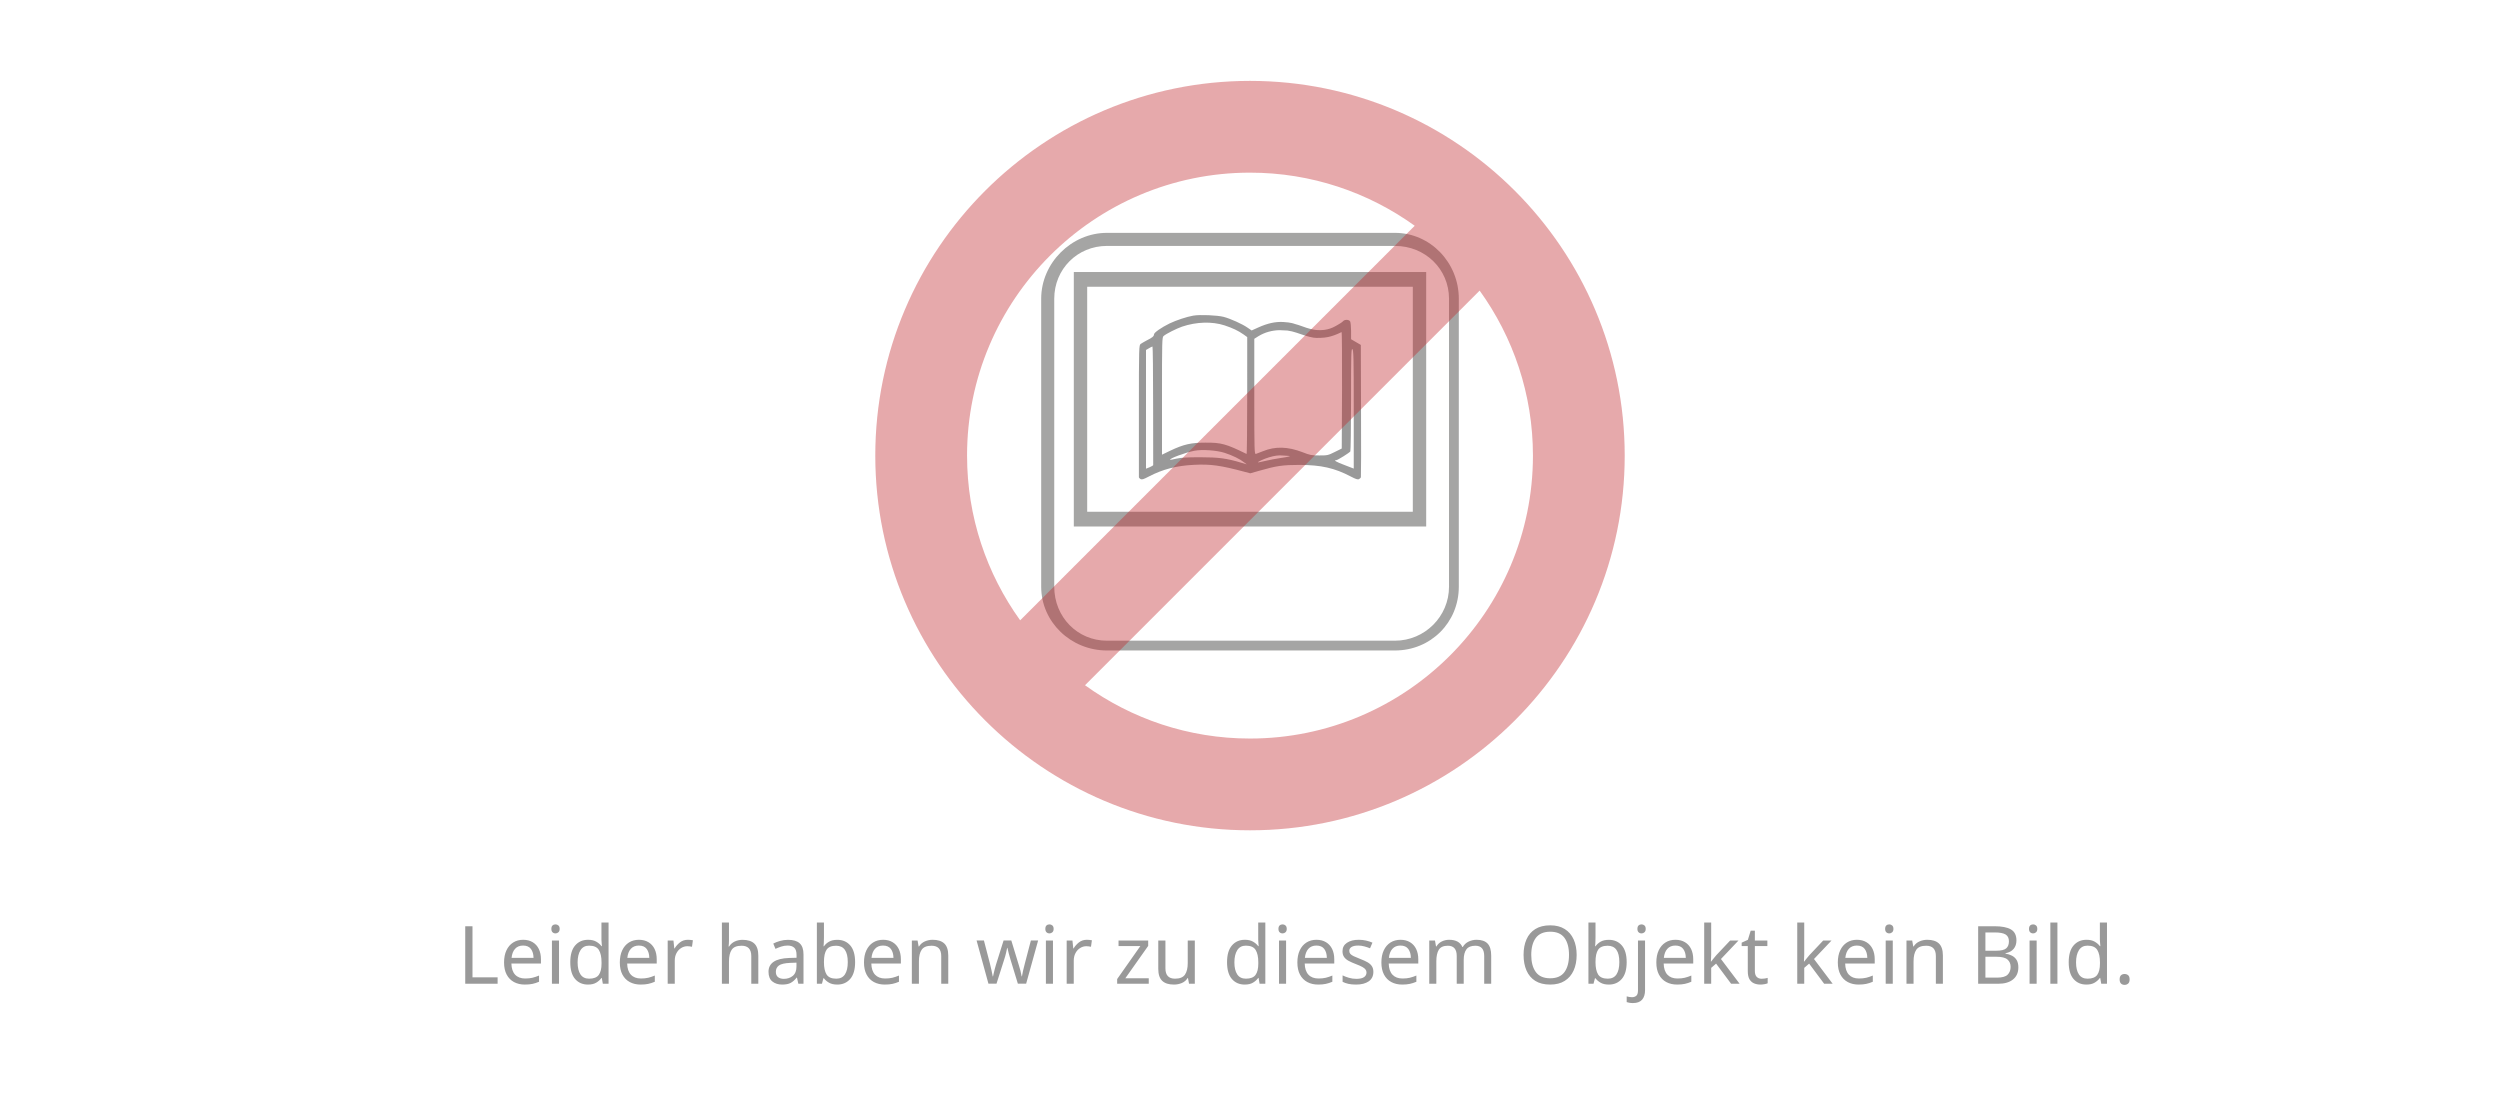
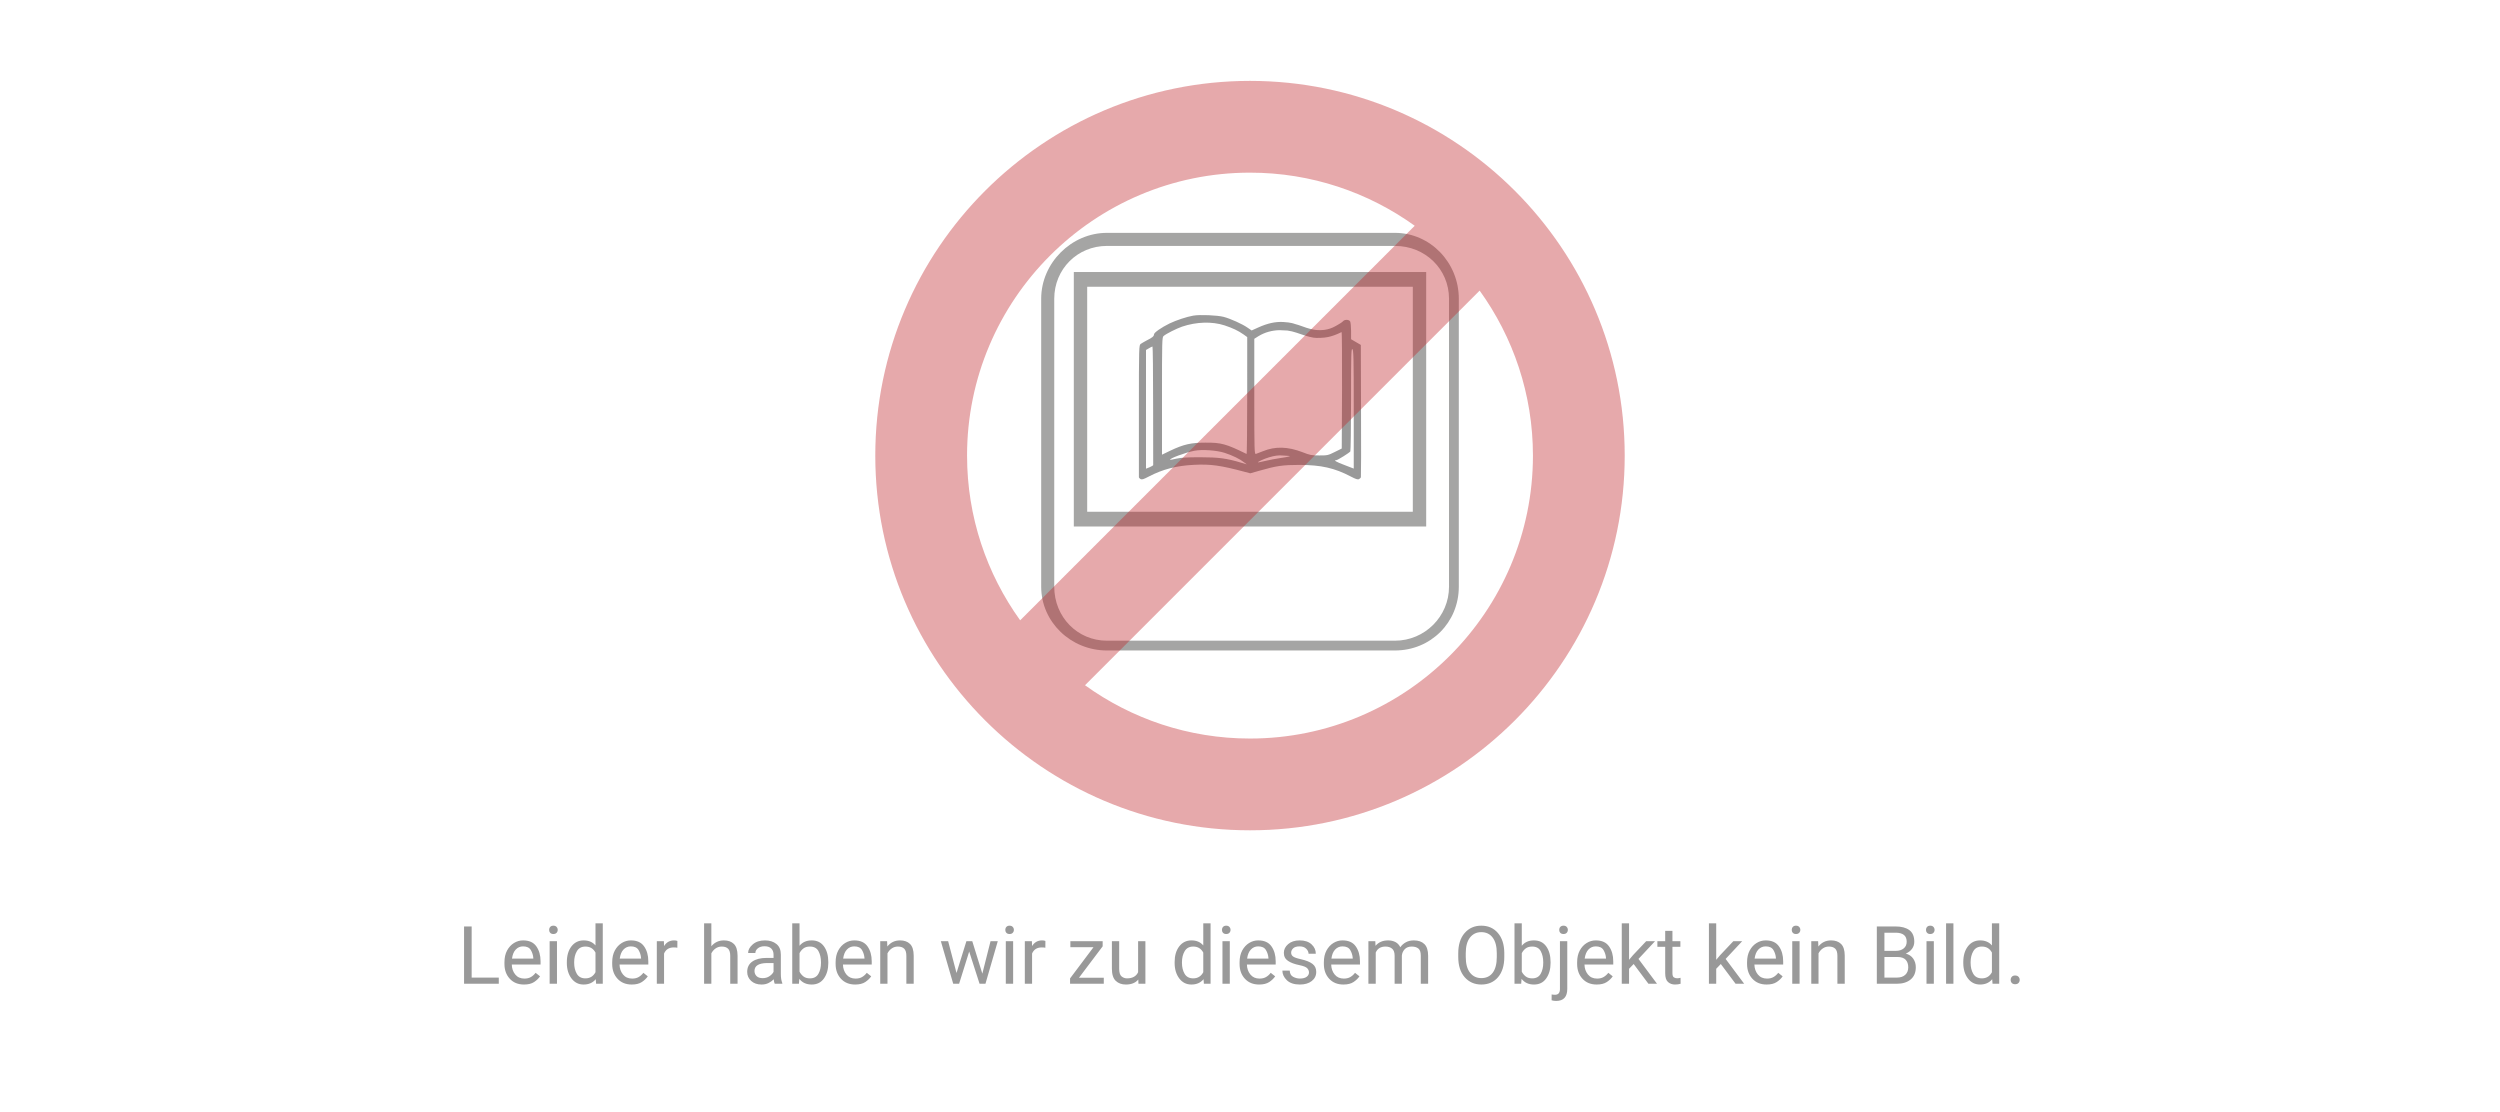
<svg xmlns="http://www.w3.org/2000/svg" version="1.1" id="Ebene_1" x="0px" y="0px" width="900px" height="400px" viewBox="0 0 900 400" enable-background="new 0 0 900 400" xml:space="preserve">
-   <text transform="matrix(1 0 0 1 164.6721 354.1501)" opacity="0.4" enable-background="new" font-family="'Roboto-Regular'" font-size="29">Leider haben wir zu diesem Objekt kein Bild.</text>
+   <text transform="matrix(1 0 0 1 164.6721 354.1501)" opacity="0.4" enable-background="new" font-family="'Roboto'" font-size="29">Leider haben wir zu diesem Objekt kein Bild.</text>
  <g id="XMLID_592_">
    <g id="XMLID_572_">
      <g id="XMLID_312_">
        <path id="XMLID_313_" fill="#1D1D1B" d="M424.033,94.62" />
      </g>
    </g>
  </g>
  <g opacity="0.4">
    <path fill="#1D1D1B" d="M525.172,107.55c0-13.079-10.313-23.721-22.992-23.721H398.51c-12.837,0-23.682,10.863-23.682,23.721   v103.669c0,12.655,10.624,22.952,23.682,22.952h103.668c12.893,0,22.992-10.082,22.992-22.952L525.172,107.55L525.172,107.55z    M521.647,211.219c0,10.714-8.733,19.431-19.469,19.431H398.51c-10.645,0-18.982-8.535-18.982-19.43V107.55   c0-10.667,8.339-19.021,18.982-19.021h103.668c10.918,0,19.469,8.355,19.469,19.021V211.219L521.647,211.219z" />
    <path fill="#1D1D1B" d="M386.574,189.538h126.852V97.924H386.574V189.538z M391.386,103.231h117.227v81H391.386V103.231z" />
    <path d="M463.498,118.996c1.071,0.165,2.147,0.394,3.223,0.769c3.946,1.392,5.889,1.887,7.234,1.887c0,0,2.509,0.042,4.134-0.316   c1.554-0.343,2.82-0.788,4.877-1.785c0.138-0.059,0.192,9.363,0.166,20.92l-0.102,20.999l-2.52,1.25   c-2.434,1.213-2.628,1.241-5.594,1.241c-2.774,0-3.352-0.119-5.943-1.145c-5.375-2.065-9.854-2.198-14.349-0.366   c-1.086,0.43-2.208,0.865-2.498,0.961c-0.544,0.156-0.582-0.961-0.582-20.642v-20.796l1.468-0.934   c2.353-1.438,4.927-2.111,7.602-2.18L463.498,118.996z M461.969,115.919c-2.903-0.155-5.641,0.477-8.909,1.933l-2.467,1.117   l-1.442-0.989c-1.854-1.309-6.172-3.26-8.635-3.905c-2.257-0.595-8.552-0.875-10.952-0.445c-2.335,0.403-6.071,1.644-8.47,2.789   c-3.04,1.488-5.659,3.319-5.659,3.969c0,0.651-0.604,1.173-2.628,2.17c-0.796,0.431-1.785,0.989-2.134,1.237   c-0.641,0.494-0.672,0.655-0.672,24.039c0,12.966,0,23.717,0,23.937c0,0.219,0.288,0.522,0.608,0.706   c0.509,0.247,1.085,0.064,2.967-0.93c5.055-2.633,9.972-3.901,16.235-4.208c5.975-0.311,9.679,0.211,18.218,2.509l2.074,0.549   l3.368-0.962c6.034-1.73,8.273-2.069,14.376-2.069c7.762,0.032,12.555,1.09,18.435,4.181c1.827,0.961,2.526,1.176,2.979,0.925   c0.289-0.147,0.609-0.453,0.664-0.683c0.074-0.21,0.102-11.03,0.046-24.01l-0.073-23.609l-1.758-1.026l-1.749-1.021v-2.88   c0-1.584-0.156-3.168-0.32-3.498c-0.412-0.75-1.978-0.806-2.592-0.096c-0.219,0.279-1.172,0.929-2.106,1.424   c-0.971,0.518-3.255,2.111-7.518,1.731c-1.186-0.092-3.188-0.619-4.886-1.273c-1.029-0.384-1.99-0.687-2.93-0.938   C466.039,116.593,464.867,116.066,461.969,115.919z M413.869,168.204l-1.31,0.526v-21.382v-21.356l1.063-0.619   c0.54-0.338,1.117-0.618,1.273-0.618c0.128,0,0.229,9.542,0.229,21.238c0,11.676,0,21.309,0.027,21.437   C415.151,167.55,414.575,167.897,413.869,168.204z M446.816,166.57c-5.301-1.594-8.241-1.96-14.761-1.96   c-4.597,0-6.804,0.128-8.466,0.49c-1.213,0.28-2.275,0.472-2.335,0.403c-0.417-0.403,5.627-2.642,8.731-3.228   c2.807-0.544,8.012-0.173,10.887,0.75c2.785,0.898,5.531,2.234,7.001,3.416l0.961,0.732L446.816,166.57z M448.995,142.452   c0,11.581-0.101,21.045-0.229,20.977c-7.28-3.594-9.112-4.121-14.793-4.083c-5.143,0-7.871,0.618-12.624,2.875l-3.031,1.465   v-21.146c0-19.707,0.028-21.135,0.567-21.565c0.897-0.806,4.606-2.665,6.652-3.38c5.142-1.74,10.769-1.922,15.279-0.466   c2.912,0.961,4.954,1.923,6.841,3.259l1.341,0.962L448.995,142.452L448.995,142.452z M461.008,164.889   c-1.658,0.251-4.186,0.709-5.526,1.048c-1.374,0.343-2.528,0.567-2.593,0.503c-0.188-0.192,2.14-1.246,3.934-1.799   c1.951-0.591,3.453-0.81,4.954-0.655c0.612,0.064,1.464,0.12,1.887,0.12C465.164,164.111,464.042,164.459,461.008,164.889z    M487.352,168.694l-3.356-1.292c-3.043-1.154-4.032-1.74-2.948-1.74c0.491,0,4.734-2.638,5.073-3.159   c0.124-0.229,0.262-8.681,0.262-18.811c0-16.304,0.063-18.351,0.477-18.002c0.415,0.339,0.488,3.123,0.488,21.695v21.309H487.352z" />
  </g>
-   <path opacity="0.4" fill="#C1272D" enable-background="new    " d="M450,29.119c-74.381,0-134.896,60.514-134.896,134.896  c0,74.381,60.516,134.896,134.896,134.896c74.382,0,134.896-60.515,134.896-134.896C584.894,89.633,524.382,29.119,450,29.119z   M450,62.154c22.109,0,42.582,7.104,59.3,19.119l-142.04,142.04c-12.016-16.715-19.119-37.188-19.119-59.296  C348.139,107.848,393.834,62.154,450,62.154z M450,265.874c-22.153,0-42.661-7.131-59.396-19.188L532.671,104.62  c12.058,16.734,19.188,37.242,19.188,59.396C551.859,220.182,506.166,265.874,450,265.874z" />
+   <path opacity="0.4" fill="#C1272D" enable-background="new" d="M450,29.119c-74.381,0-134.896,60.514-134.896,134.896  c0,74.381,60.516,134.896,134.896,134.896c74.382,0,134.896-60.515,134.896-134.896C584.894,89.633,524.382,29.119,450,29.119z   M450,62.154c22.109,0,42.582,7.104,59.3,19.119l-142.04,142.04c-12.016-16.715-19.119-37.188-19.119-59.296  C348.139,107.848,393.834,62.154,450,62.154z M450,265.874c-22.153,0-42.661-7.131-59.396-19.188L532.671,104.62  c12.058,16.734,19.188,37.242,19.188,59.396C551.859,220.182,506.166,265.874,450,265.874z" />
</svg>
